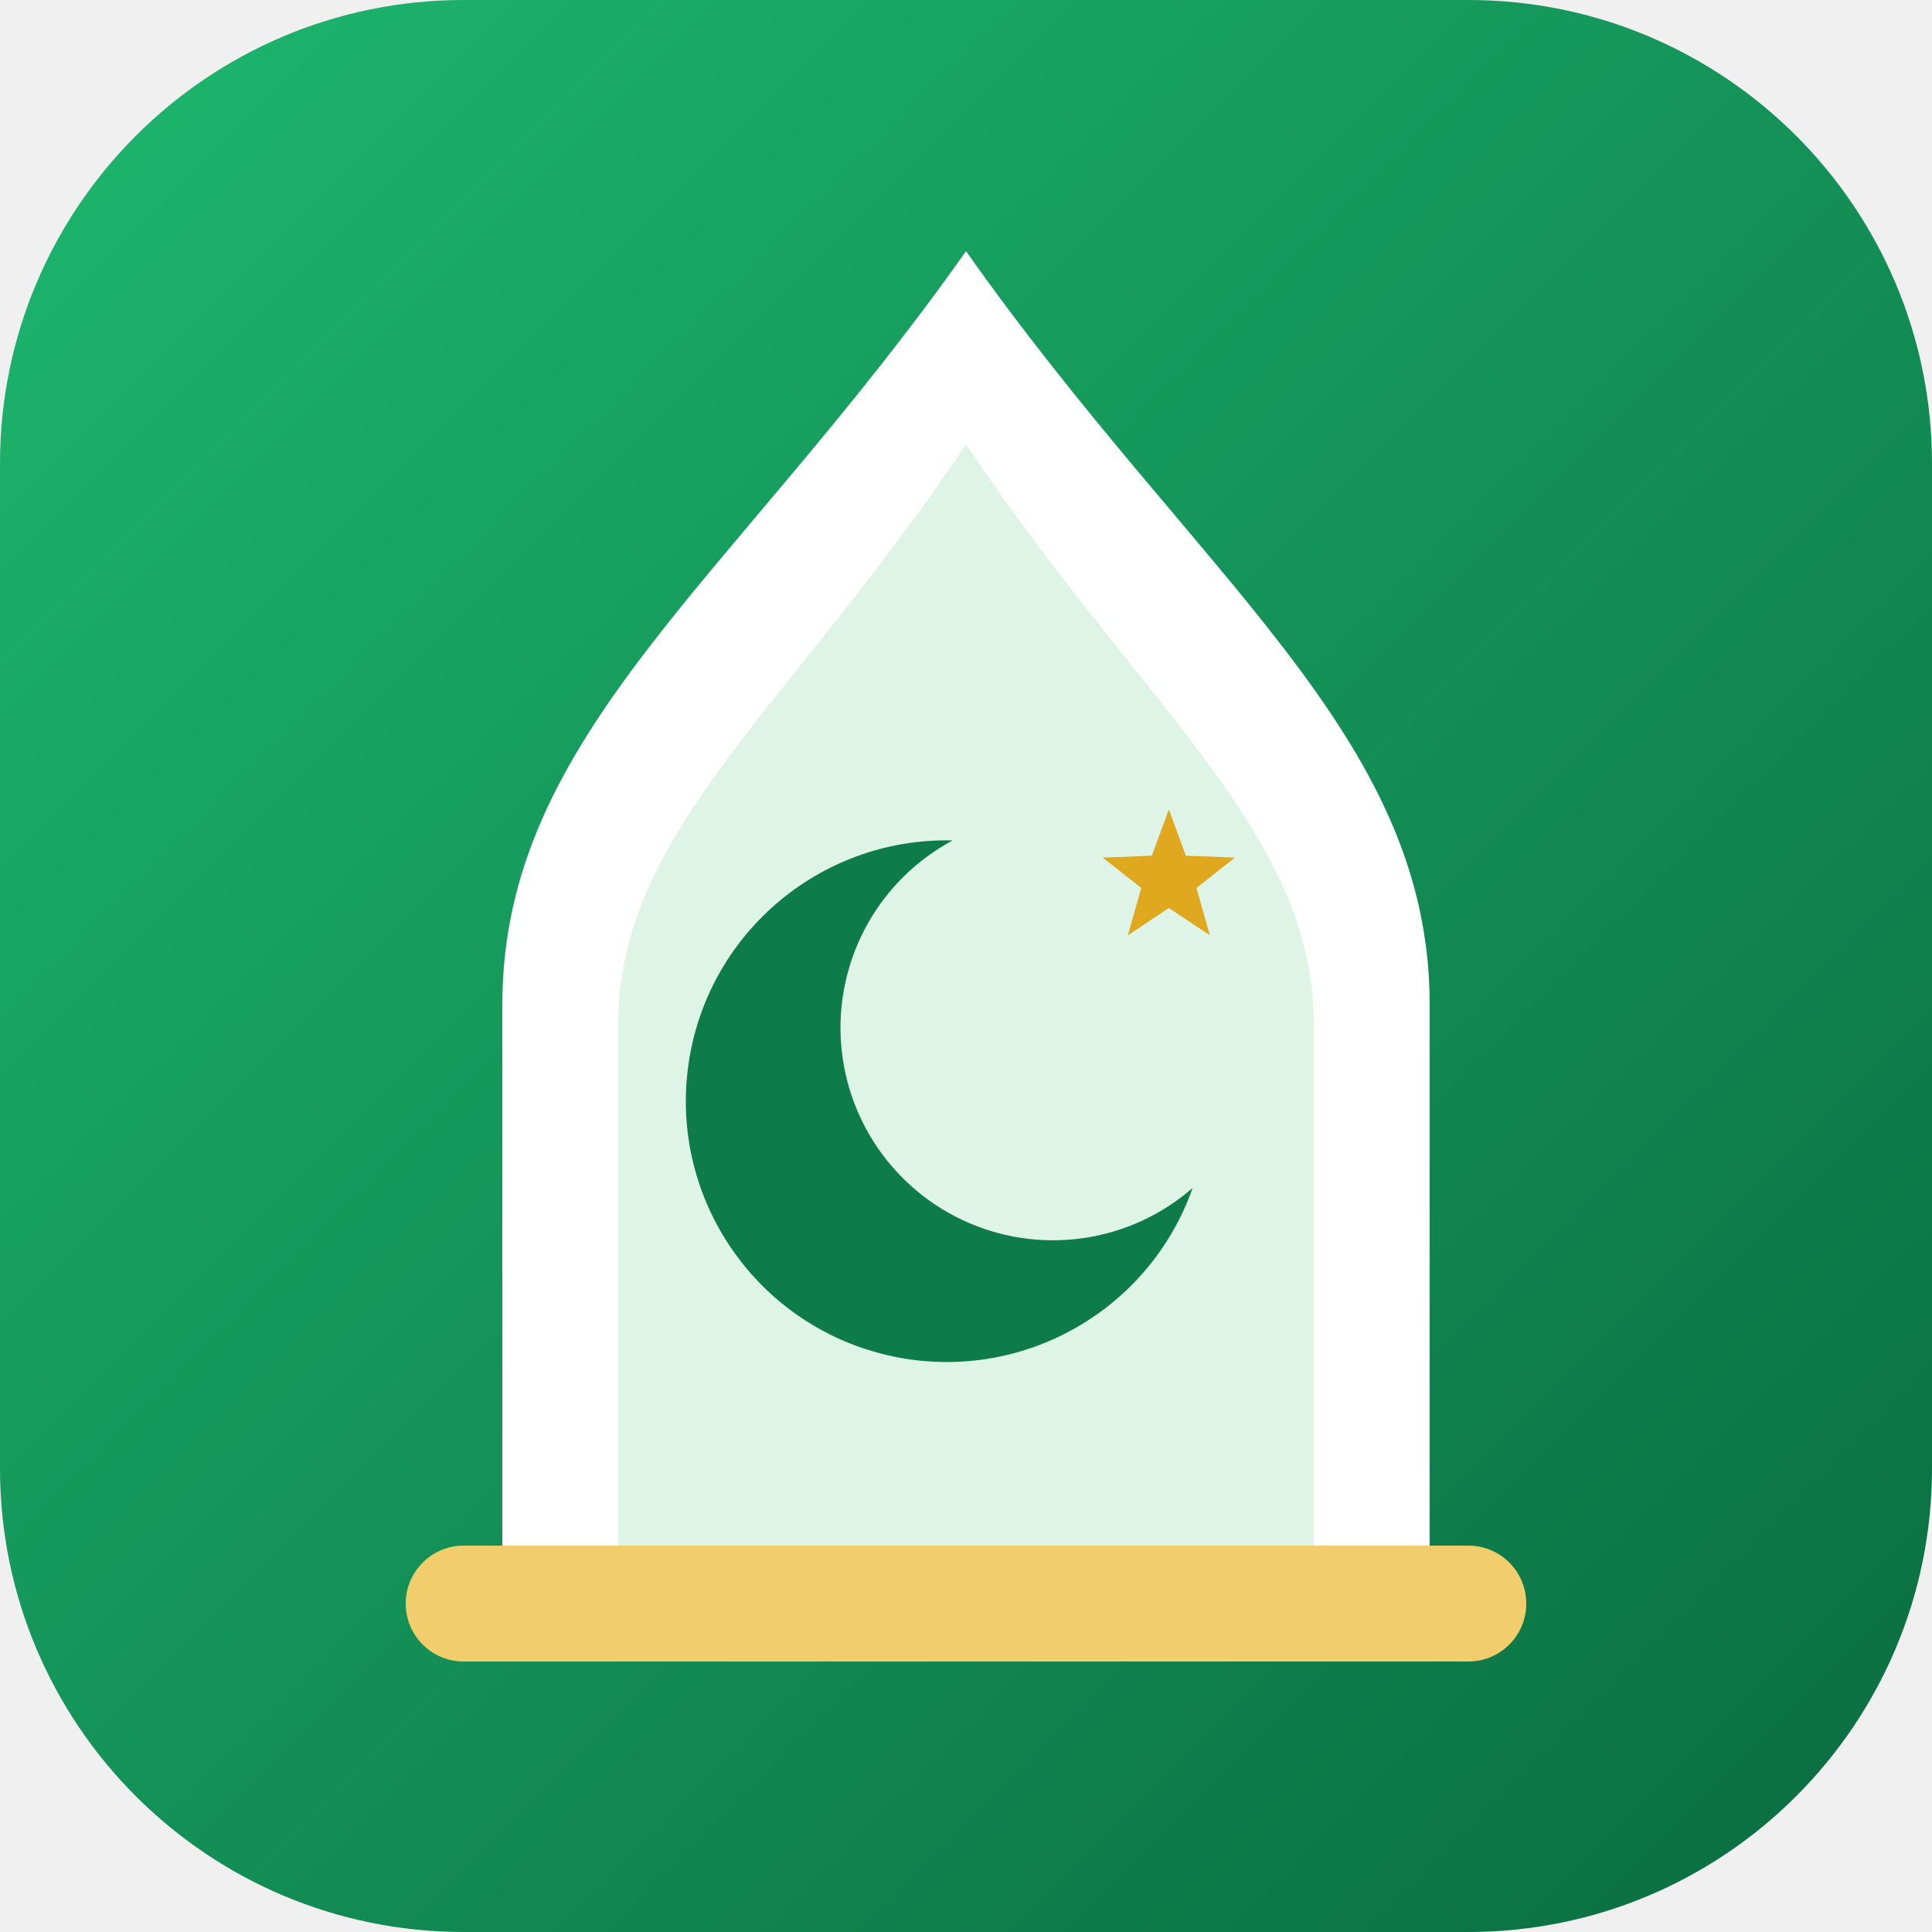
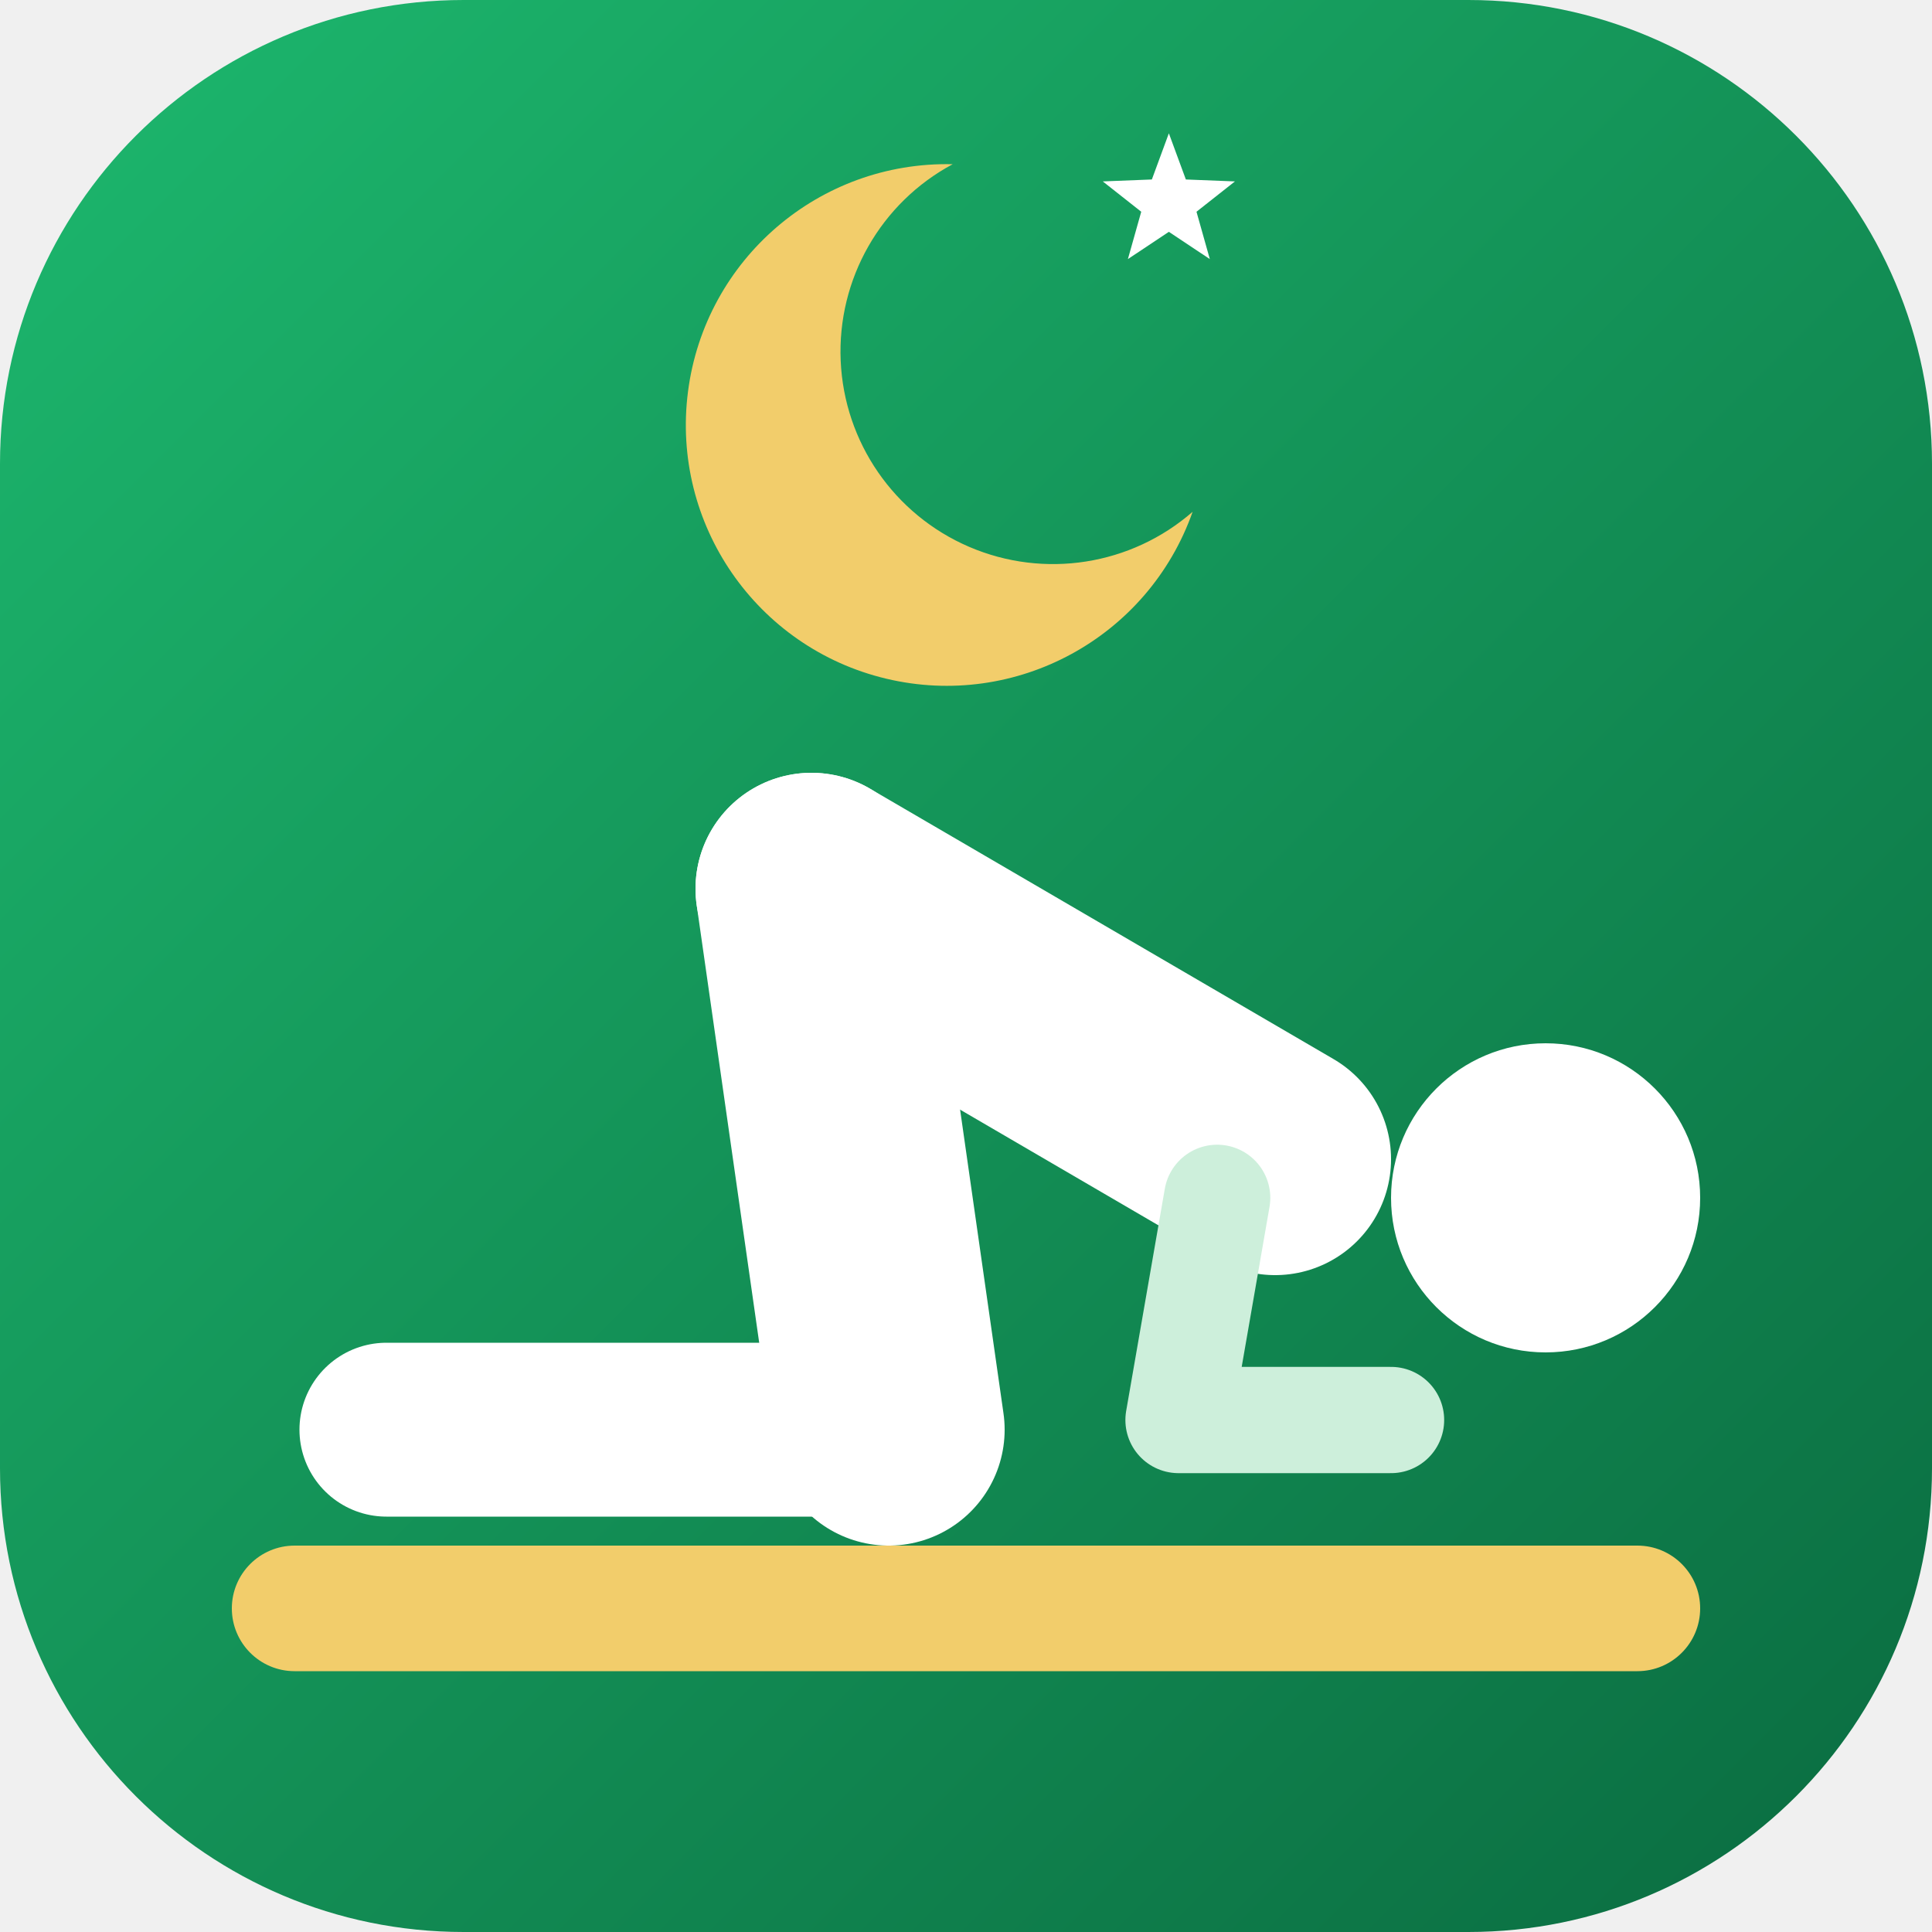
<svg xmlns="http://www.w3.org/2000/svg" viewBox="0 0 100 100">
  <defs>
    <linearGradient id="g" x1="0" y1="0" x2="1" y2="1">
      <stop offset="0" stop-color="#1DB86E" />
      <stop offset="1" stop-color="#0A6B40" />
    </linearGradient>
  </defs>
  <rect width="100" height="100" rx="24" fill="url(#g)" />
  <g>
-     <path d="M26 80V52C26 38 38 30 50 13C62 30 74 38 74 52V80Z" fill="#fff" />
-     <path d="M32 80V53C32 43 41 36.5 50 23C59 36.5 68 43 68 53V80Z" fill="#DDF4E6" />
-     <path d="M49.31 43.50A13.5 13.5 0 1 0 61.73 61.49A11 11 0 1 1 49.31 43.50Z" fill="#0E7C4A" />
-     <path d="M60.50,41.90 L61.38,44.29 L63.92,44.39 L61.93,45.96 L62.62,48.41 L60.50,47.00 L58.38,48.41 L59.07,45.96 L57.08,44.39 L59.62,44.29Z" fill="#E0A81E" />
-     <rect x="21" y="80" width="58" height="6" rx="3" fill="#F2CD6B" />
+     <g transform="translate(0 -35)">
+       <path d="M49.31 43.50A13.5 13.5 0 1 0 61.73 61.49A11 11 0 1 1 49.31 43.50Z" fill="#F2CD6B" />
+       <path d="M60.50,41.90 L61.38,44.29 L63.92,44.39 L61.93,45.96 L62.62,48.41 L60.50,47.00 L58.38,48.41 L59.07,45.96 L57.08,44.39 L59.62,44.29Z" fill="#fff" />
+     </g>
+     <g transform="translate(0 -6)" fill="none" stroke-linecap="round" stroke-linejoin="round" stroke="#fff">
+       <path d="M20 80H46" stroke-width="9" />
+       <path d="M46 80L42 52" stroke-width="12" />
+       <path d="M42 52L66 66" stroke-width="12" />
+       <path d="M63 68L61 79.5H72" stroke-width="5.5" stroke="#CDEFDB" />
+     </g>
+     <circle cx="80" cy="62" r="8" fill="#fff" />
+     <rect x="12" y="80" width="76" height="6.5" rx="3.25" fill="#F2CD6B" />
  </g>
</svg>
